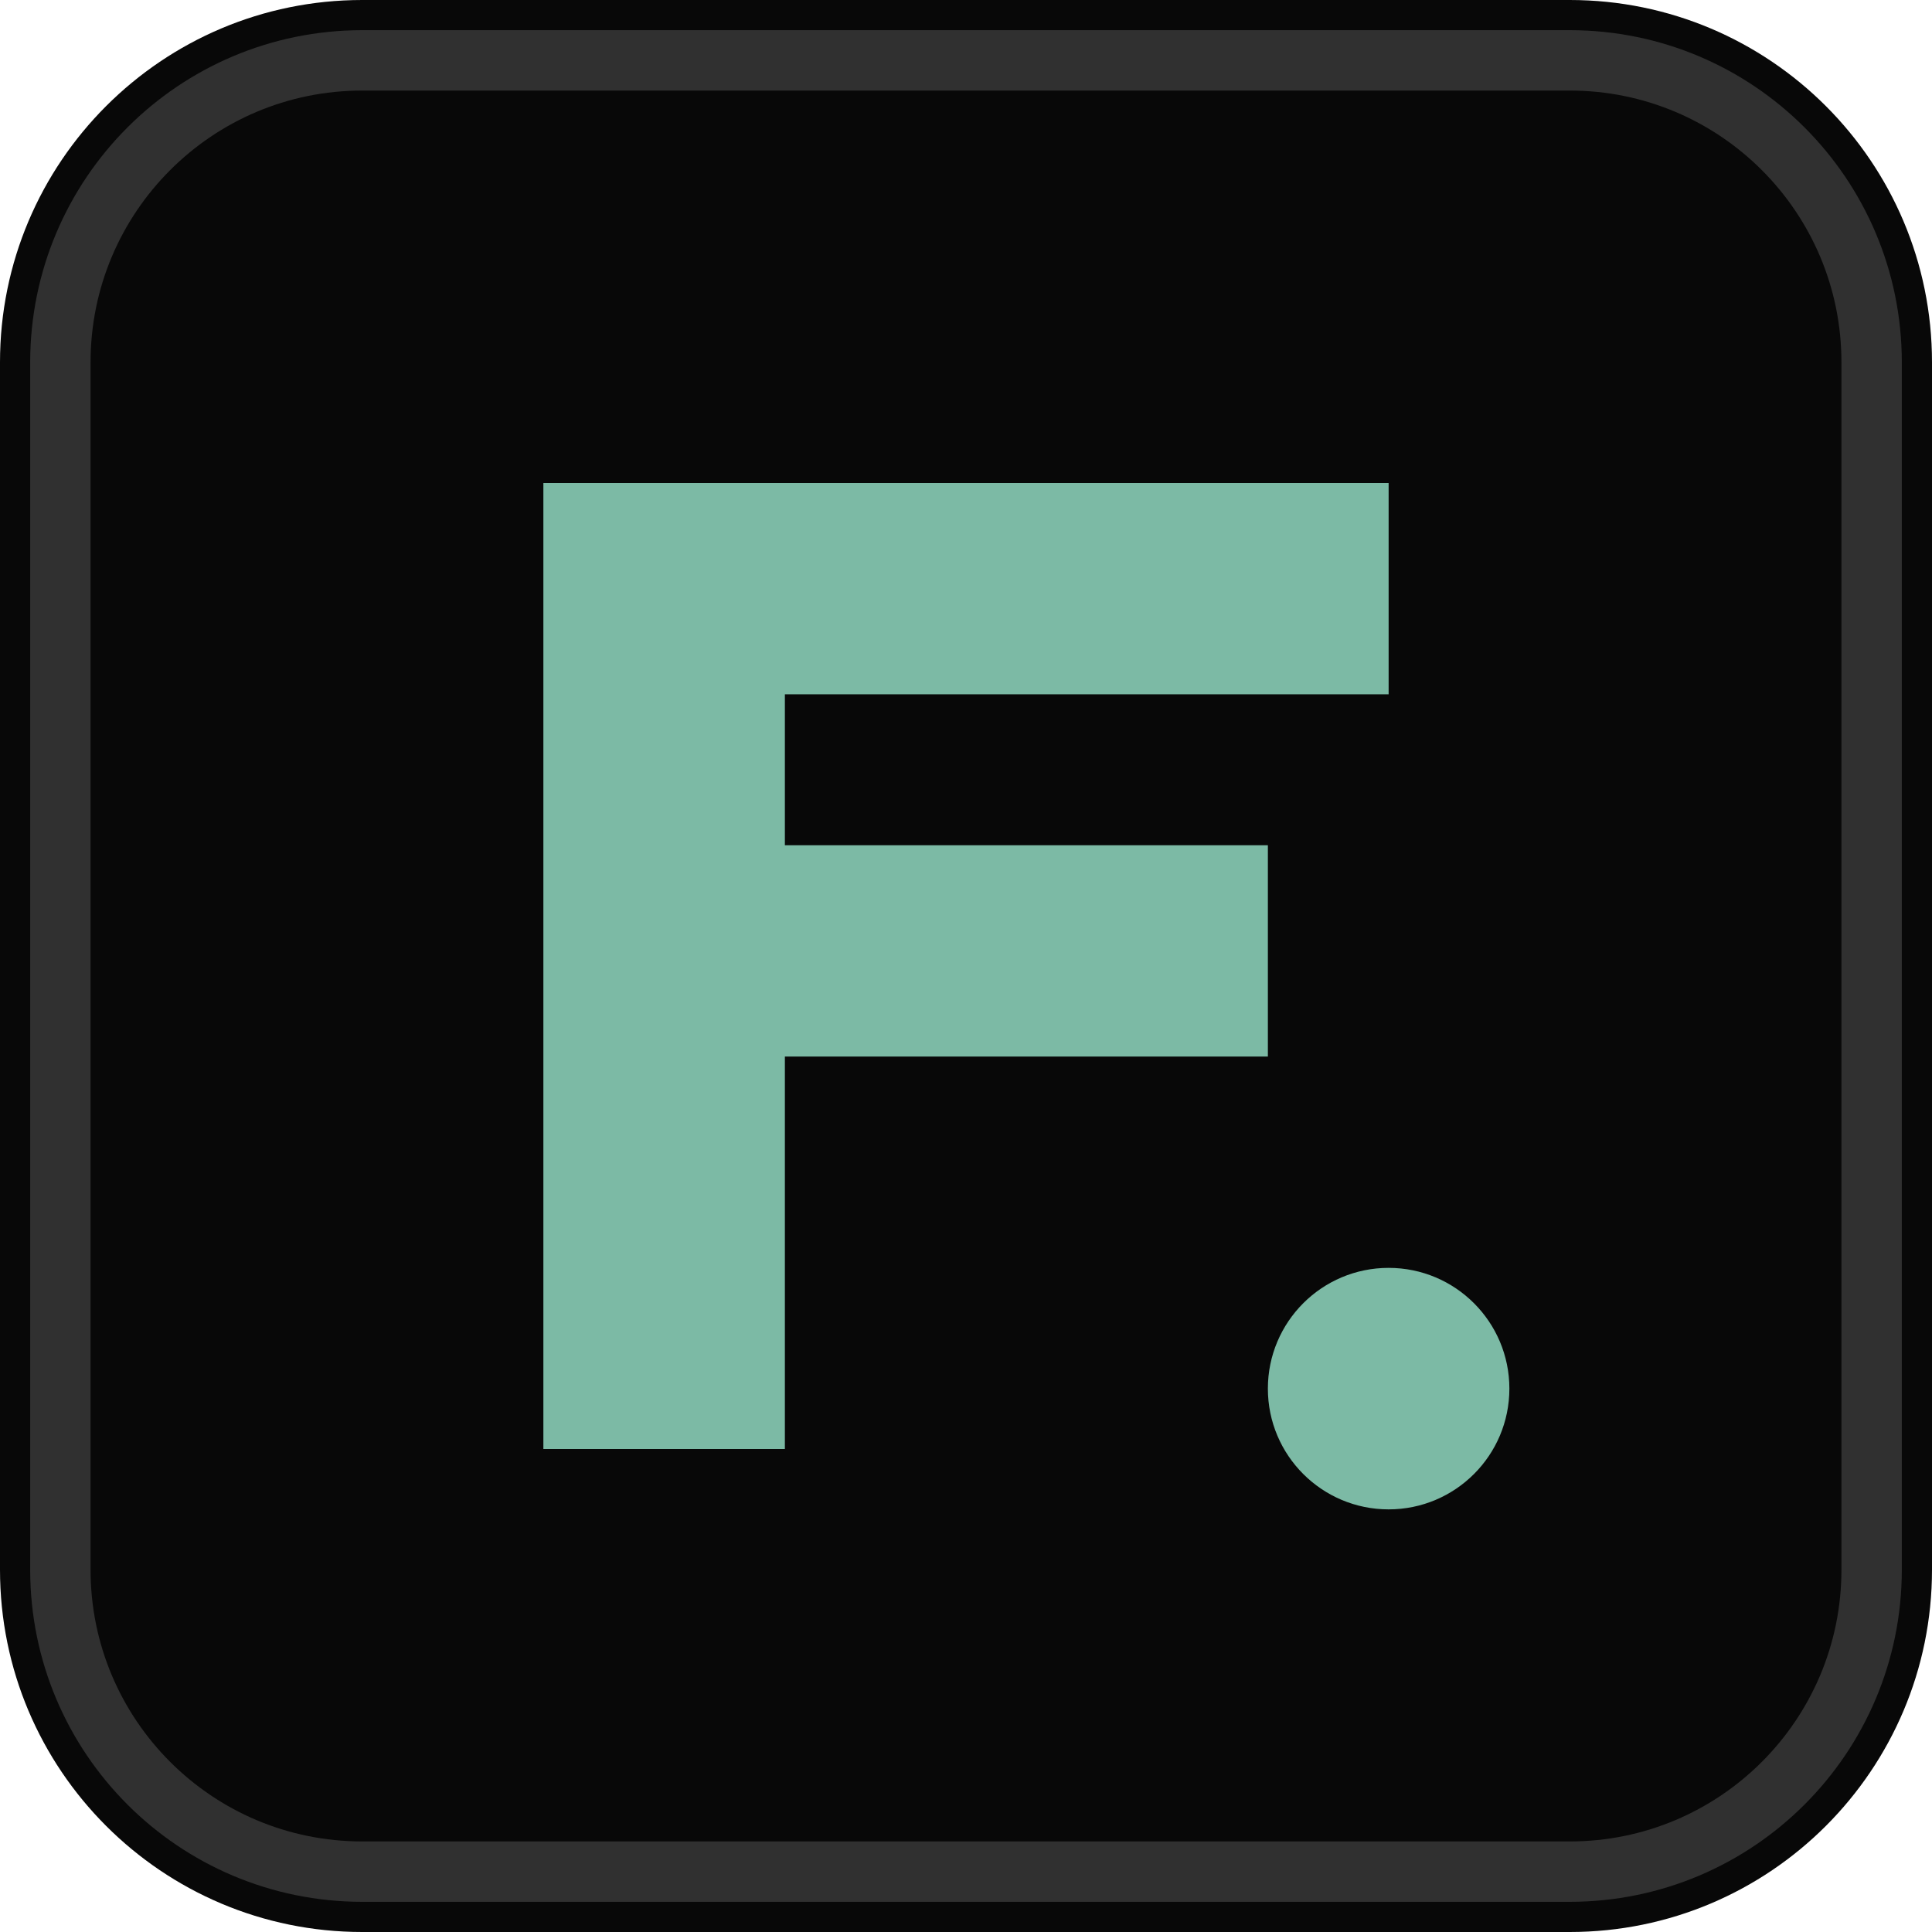
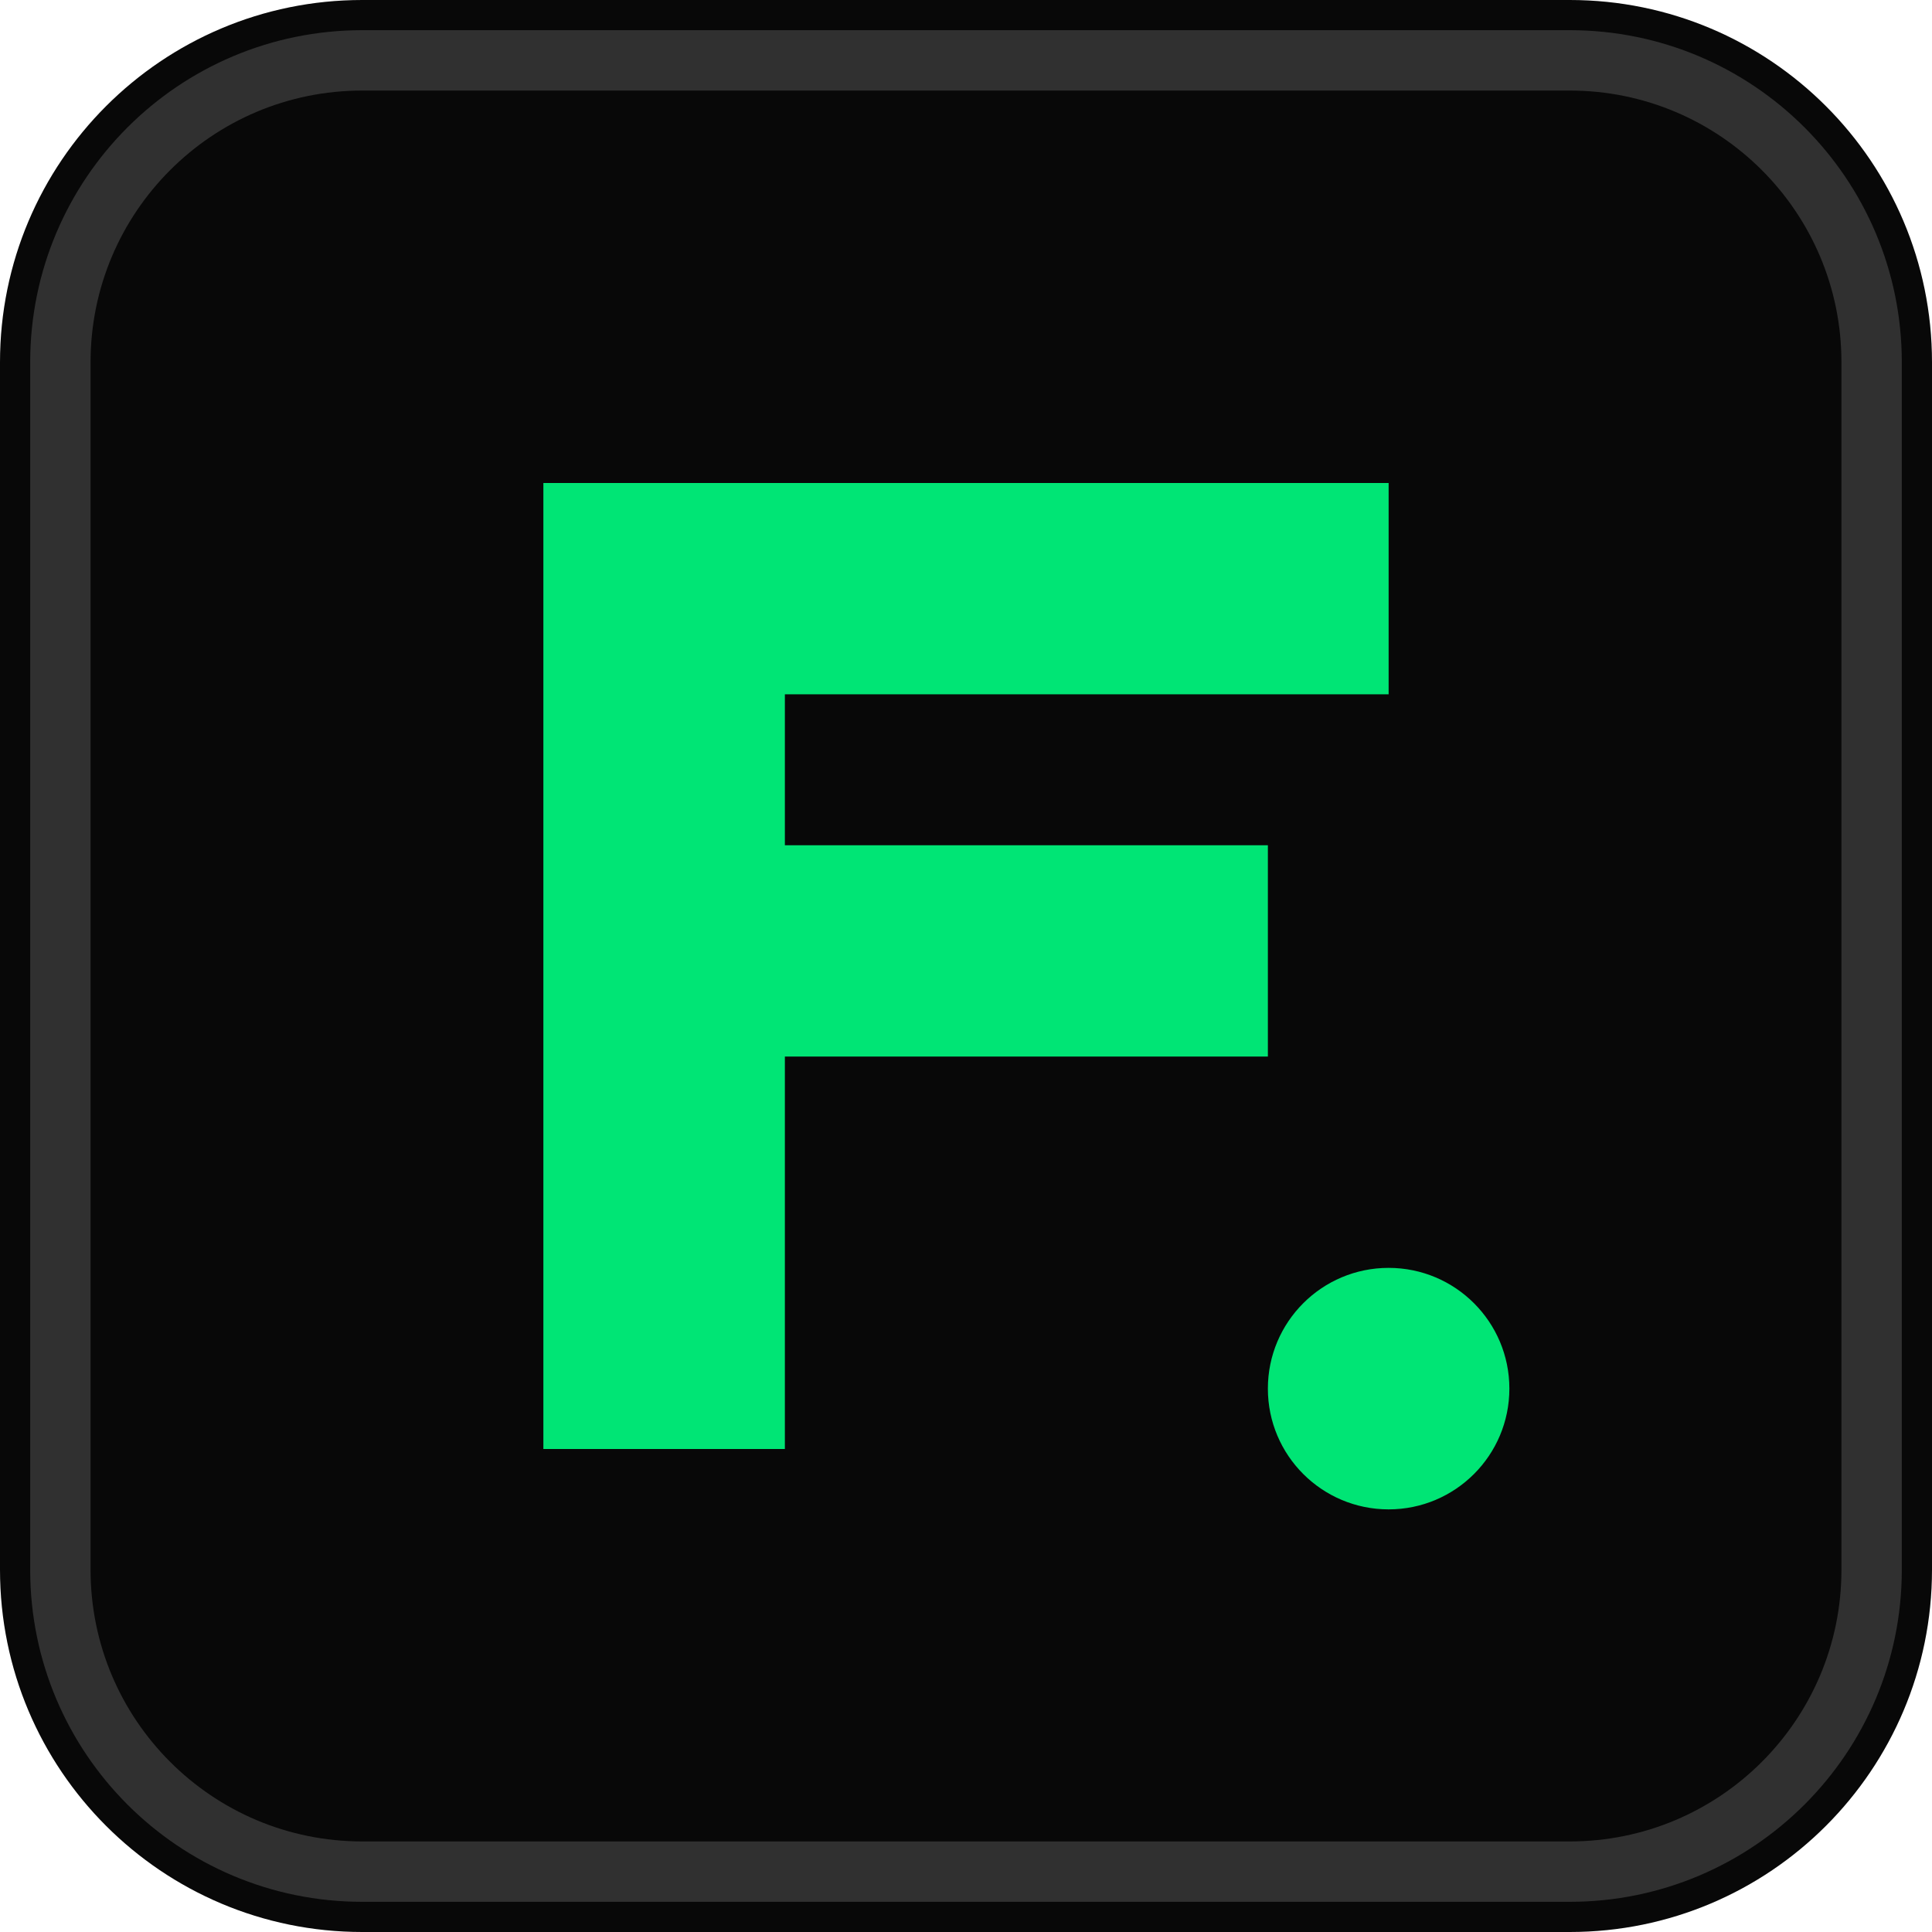
<svg xmlns="http://www.w3.org/2000/svg" viewBox="0 0 32 32" fill="none">
  <rect width="32" height="32" rx="6" fill="#080808" />
  <rect x="1" y="1" width="30" height="30" rx="5" stroke="#303030" stroke-width="1" />
-   <path d="M9 8H23V11.5H13V14H21V17.5H13V24H9V8Z" fill="#7CBAA5" />
-   <circle cx="23" cy="23" r="2" fill="#7CBAA5" />
+   <path d="M9 8H23V11.5H13V14H21V17.5H13V24H9V8Z" fill="#00E575" />
+   <circle cx="23" cy="23" r="2" fill="#00E575" />
</svg>
